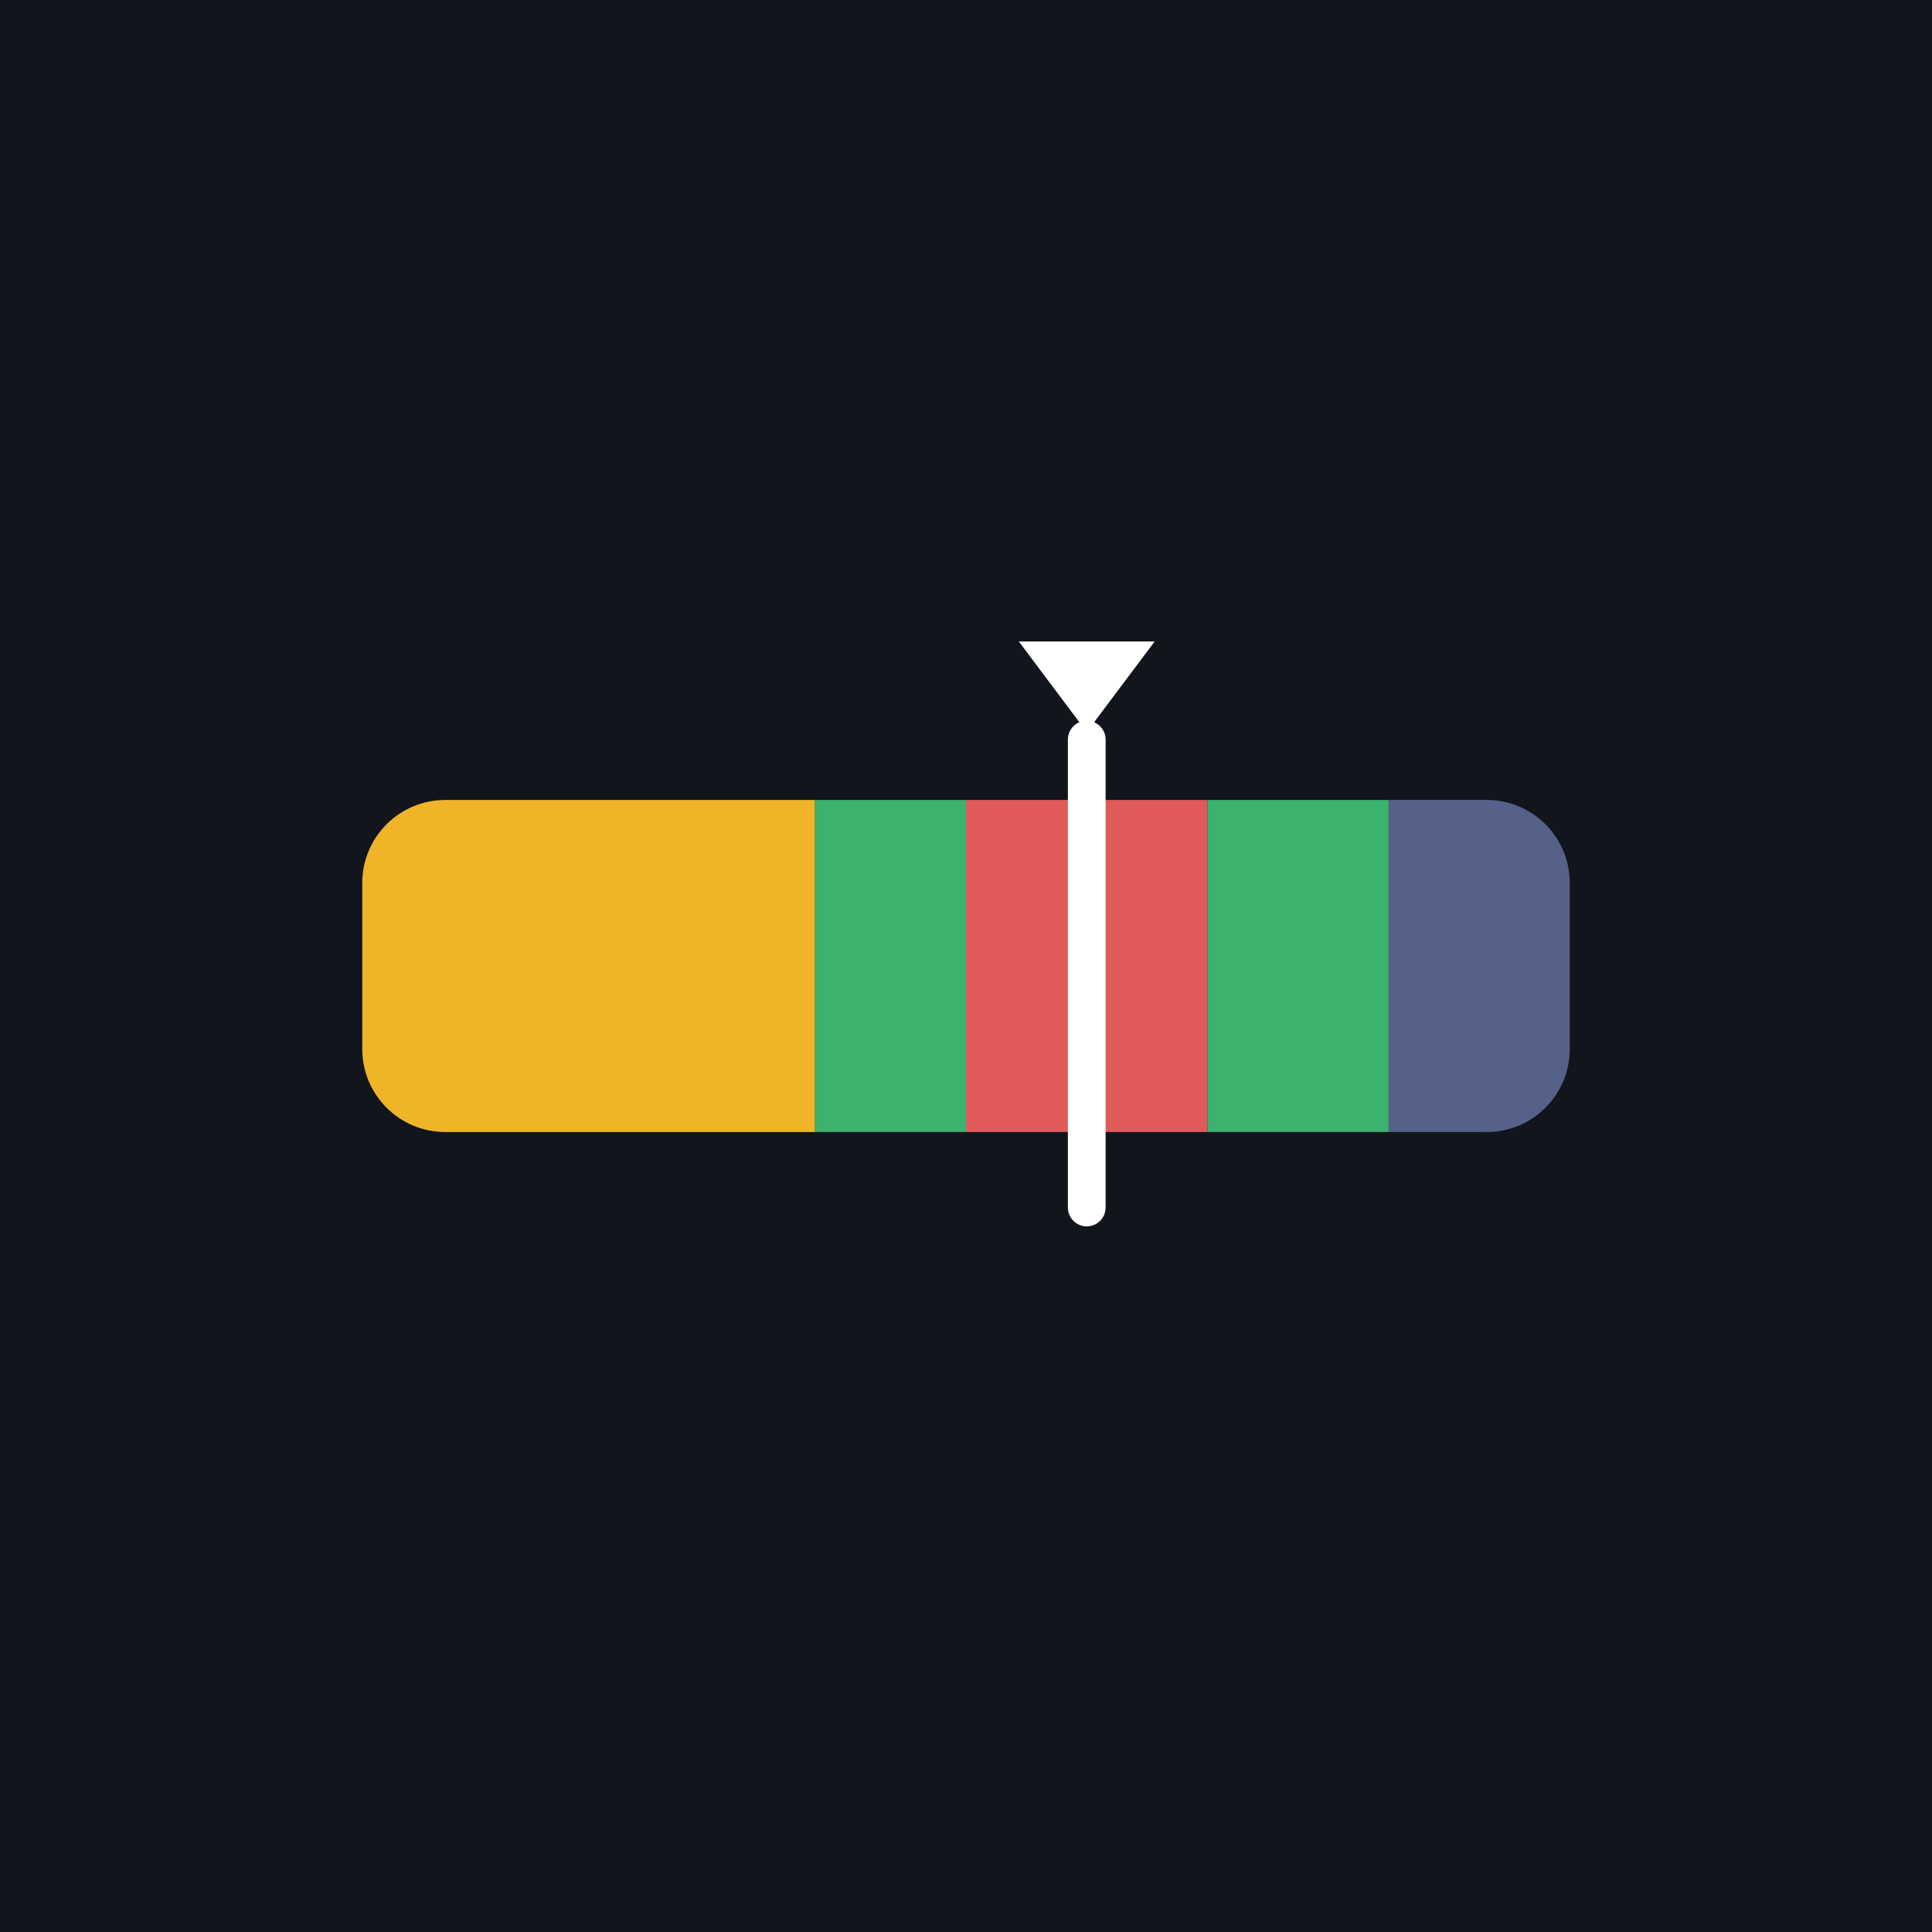
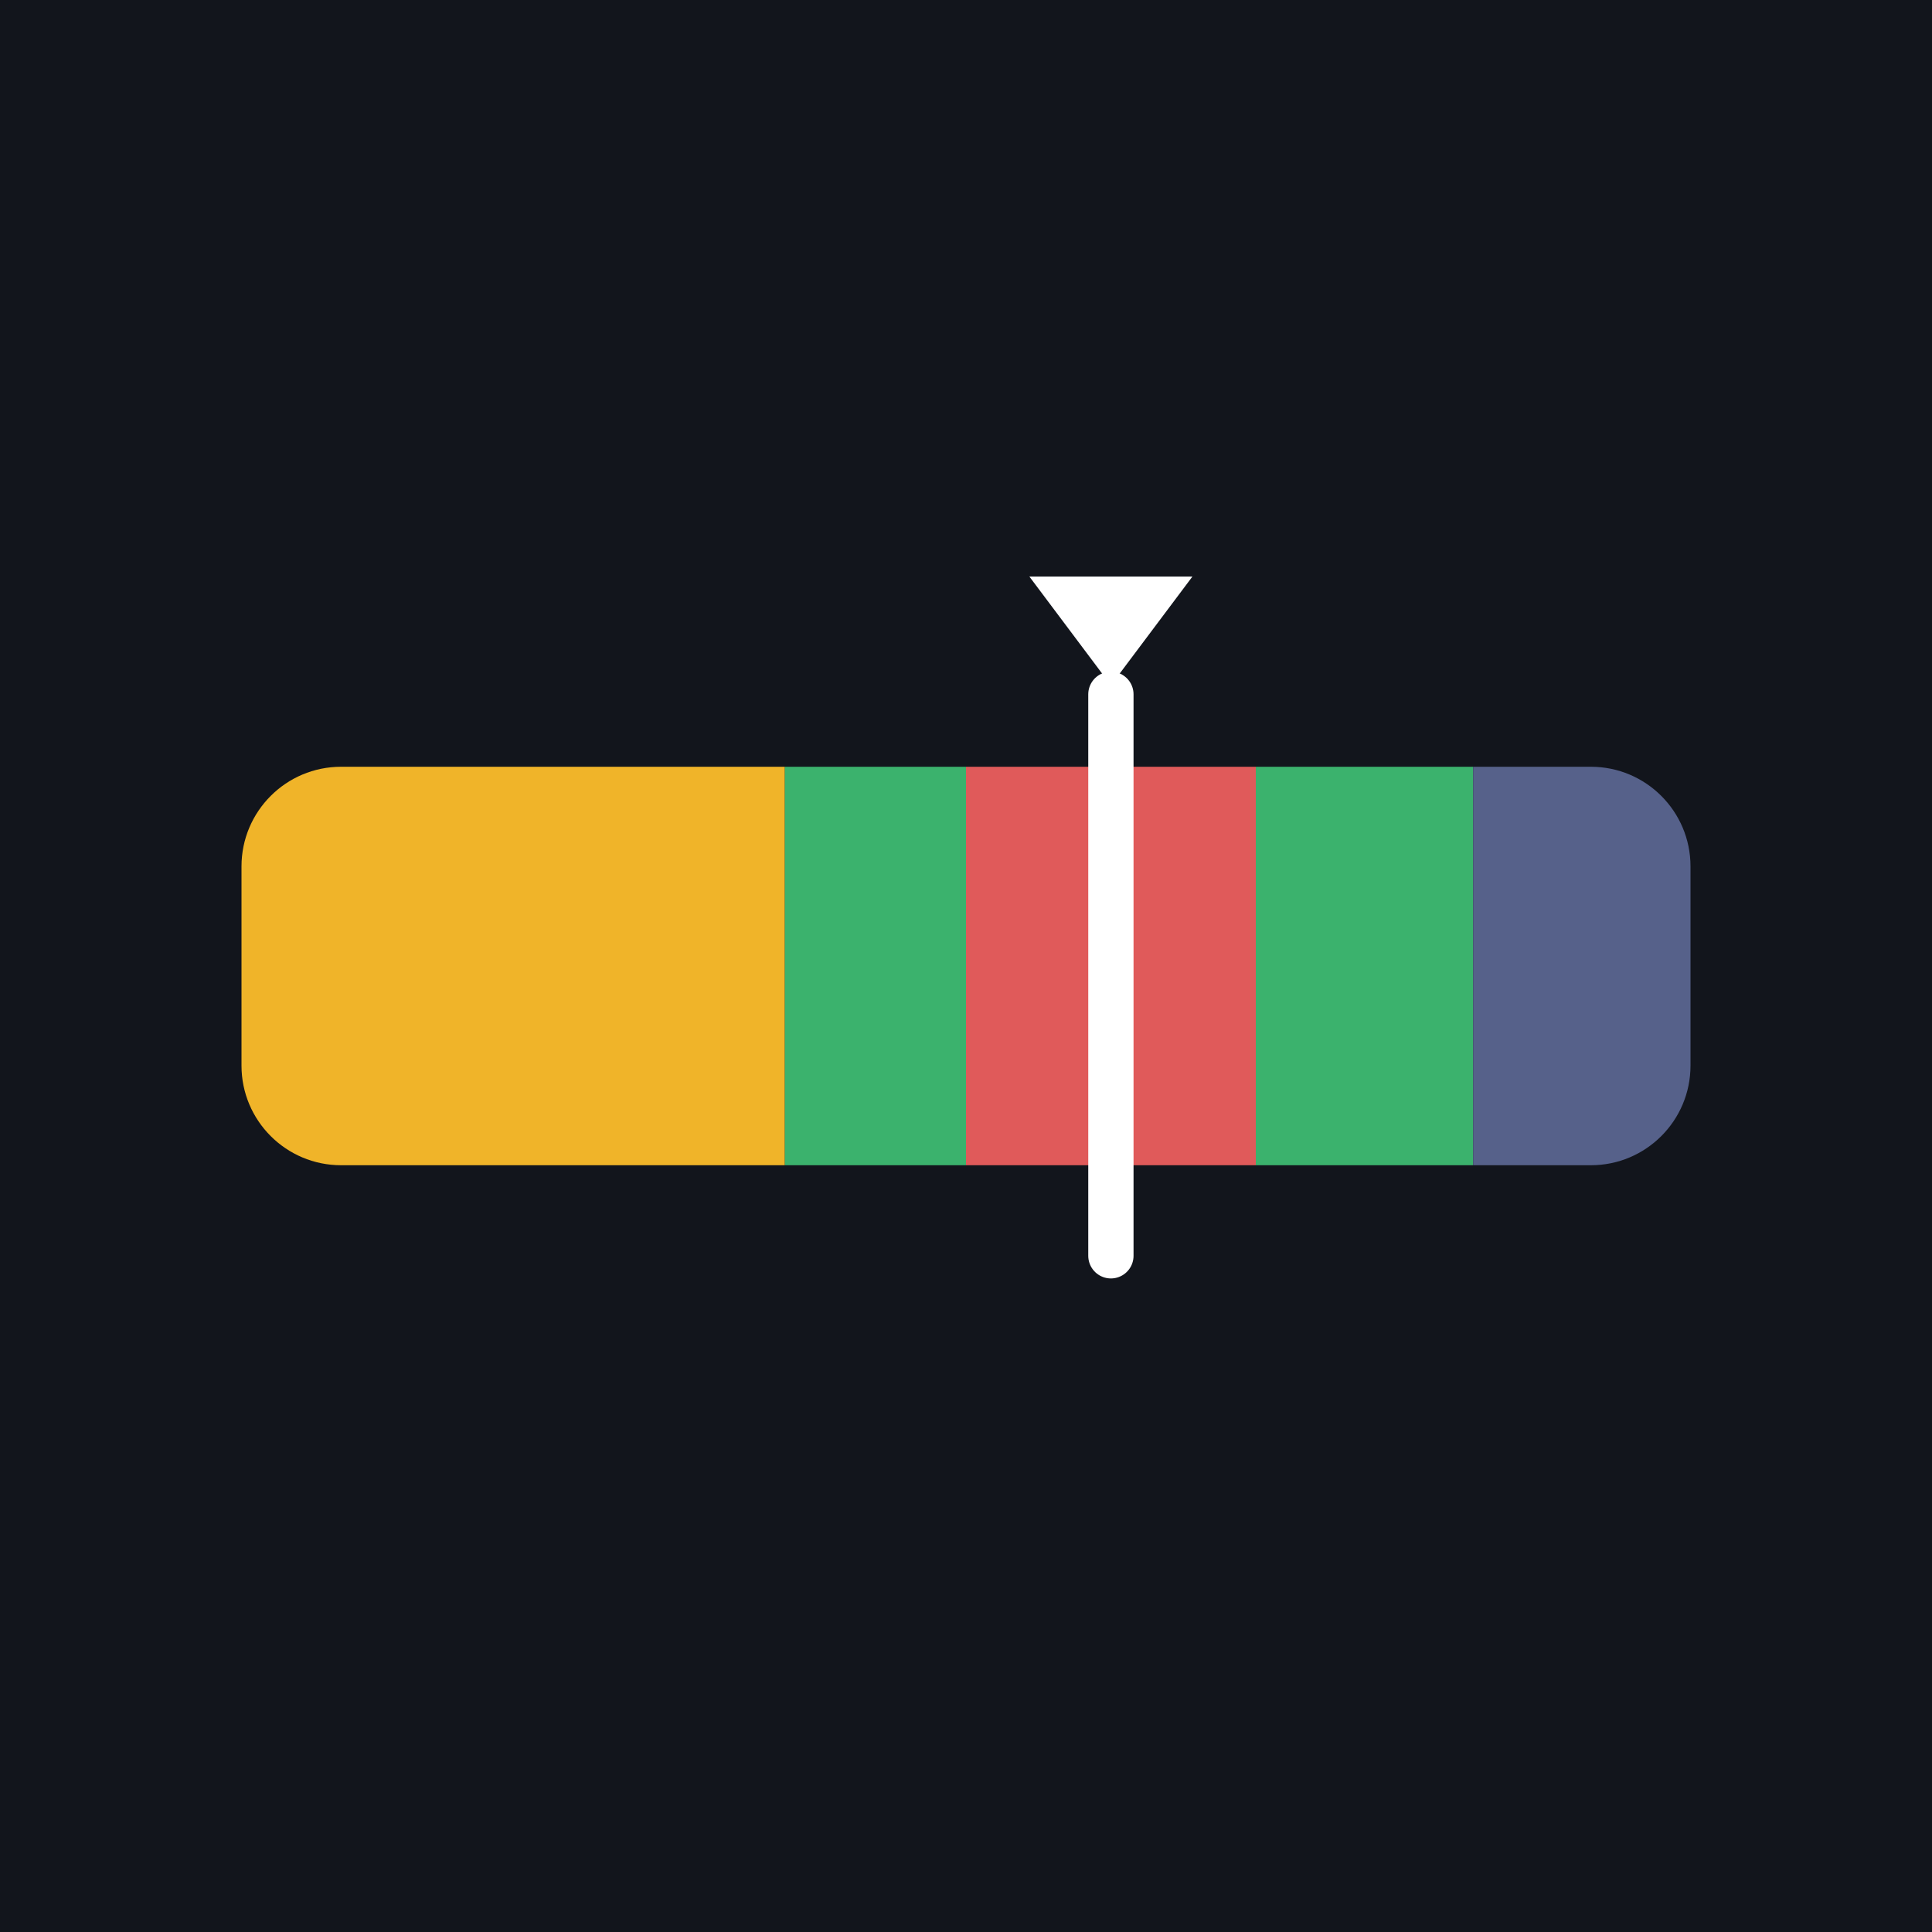
<svg xmlns="http://www.w3.org/2000/svg" viewBox="0 0 512 512">
  <defs>
    <clipPath id="bar">
      <rect x="96" y="212" width="320" height="88" rx="22" />
    </clipPath>
  </defs>
  <rect width="512" height="512" fill="#12151c" />
-   <g clip-path="url(#bar)">
-     <rect x="96" y="212" width="120" height="88" fill="#f0b429" />
-     <rect x="216" y="212" width="40" height="88" fill="#3bb26d" />
-     <rect x="256" y="212" width="64" height="88" fill="#e05a5a" />
-     <rect x="320" y="212" width="48" height="88" fill="#3bb26d" />
-     <rect x="368" y="212" width="48" height="88" fill="#56618a" />
+   <g transform="translate(256 256) scale(1.2) translate(-256 -256)">
+     <g clip-path="url(#bar)">
+       <rect x="96" y="212" width="120" height="88" fill="#f0b429" />
+       <rect x="216" y="212" width="40" height="88" fill="#3bb26d" />
+       <rect x="256" y="212" width="64" height="88" fill="#e05a5a" />
+       <rect x="320" y="212" width="48" height="88" fill="#3bb26d" />
+       <rect x="368" y="212" width="48" height="88" fill="#56618a" />
+     </g>
+     <line x1="288" y1="196" x2="288" y2="320" stroke="#ffffff" stroke-width="10" stroke-linecap="round" />
+     <polygon points="270,170 306,170 288,194" fill="#ffffff" />
  </g>
-   <line x1="288" y1="196" x2="288" y2="320" stroke="#ffffff" stroke-width="10" stroke-linecap="round" />
-   <polygon points="270,170 306,170 288,194" fill="#ffffff" />
</svg>
